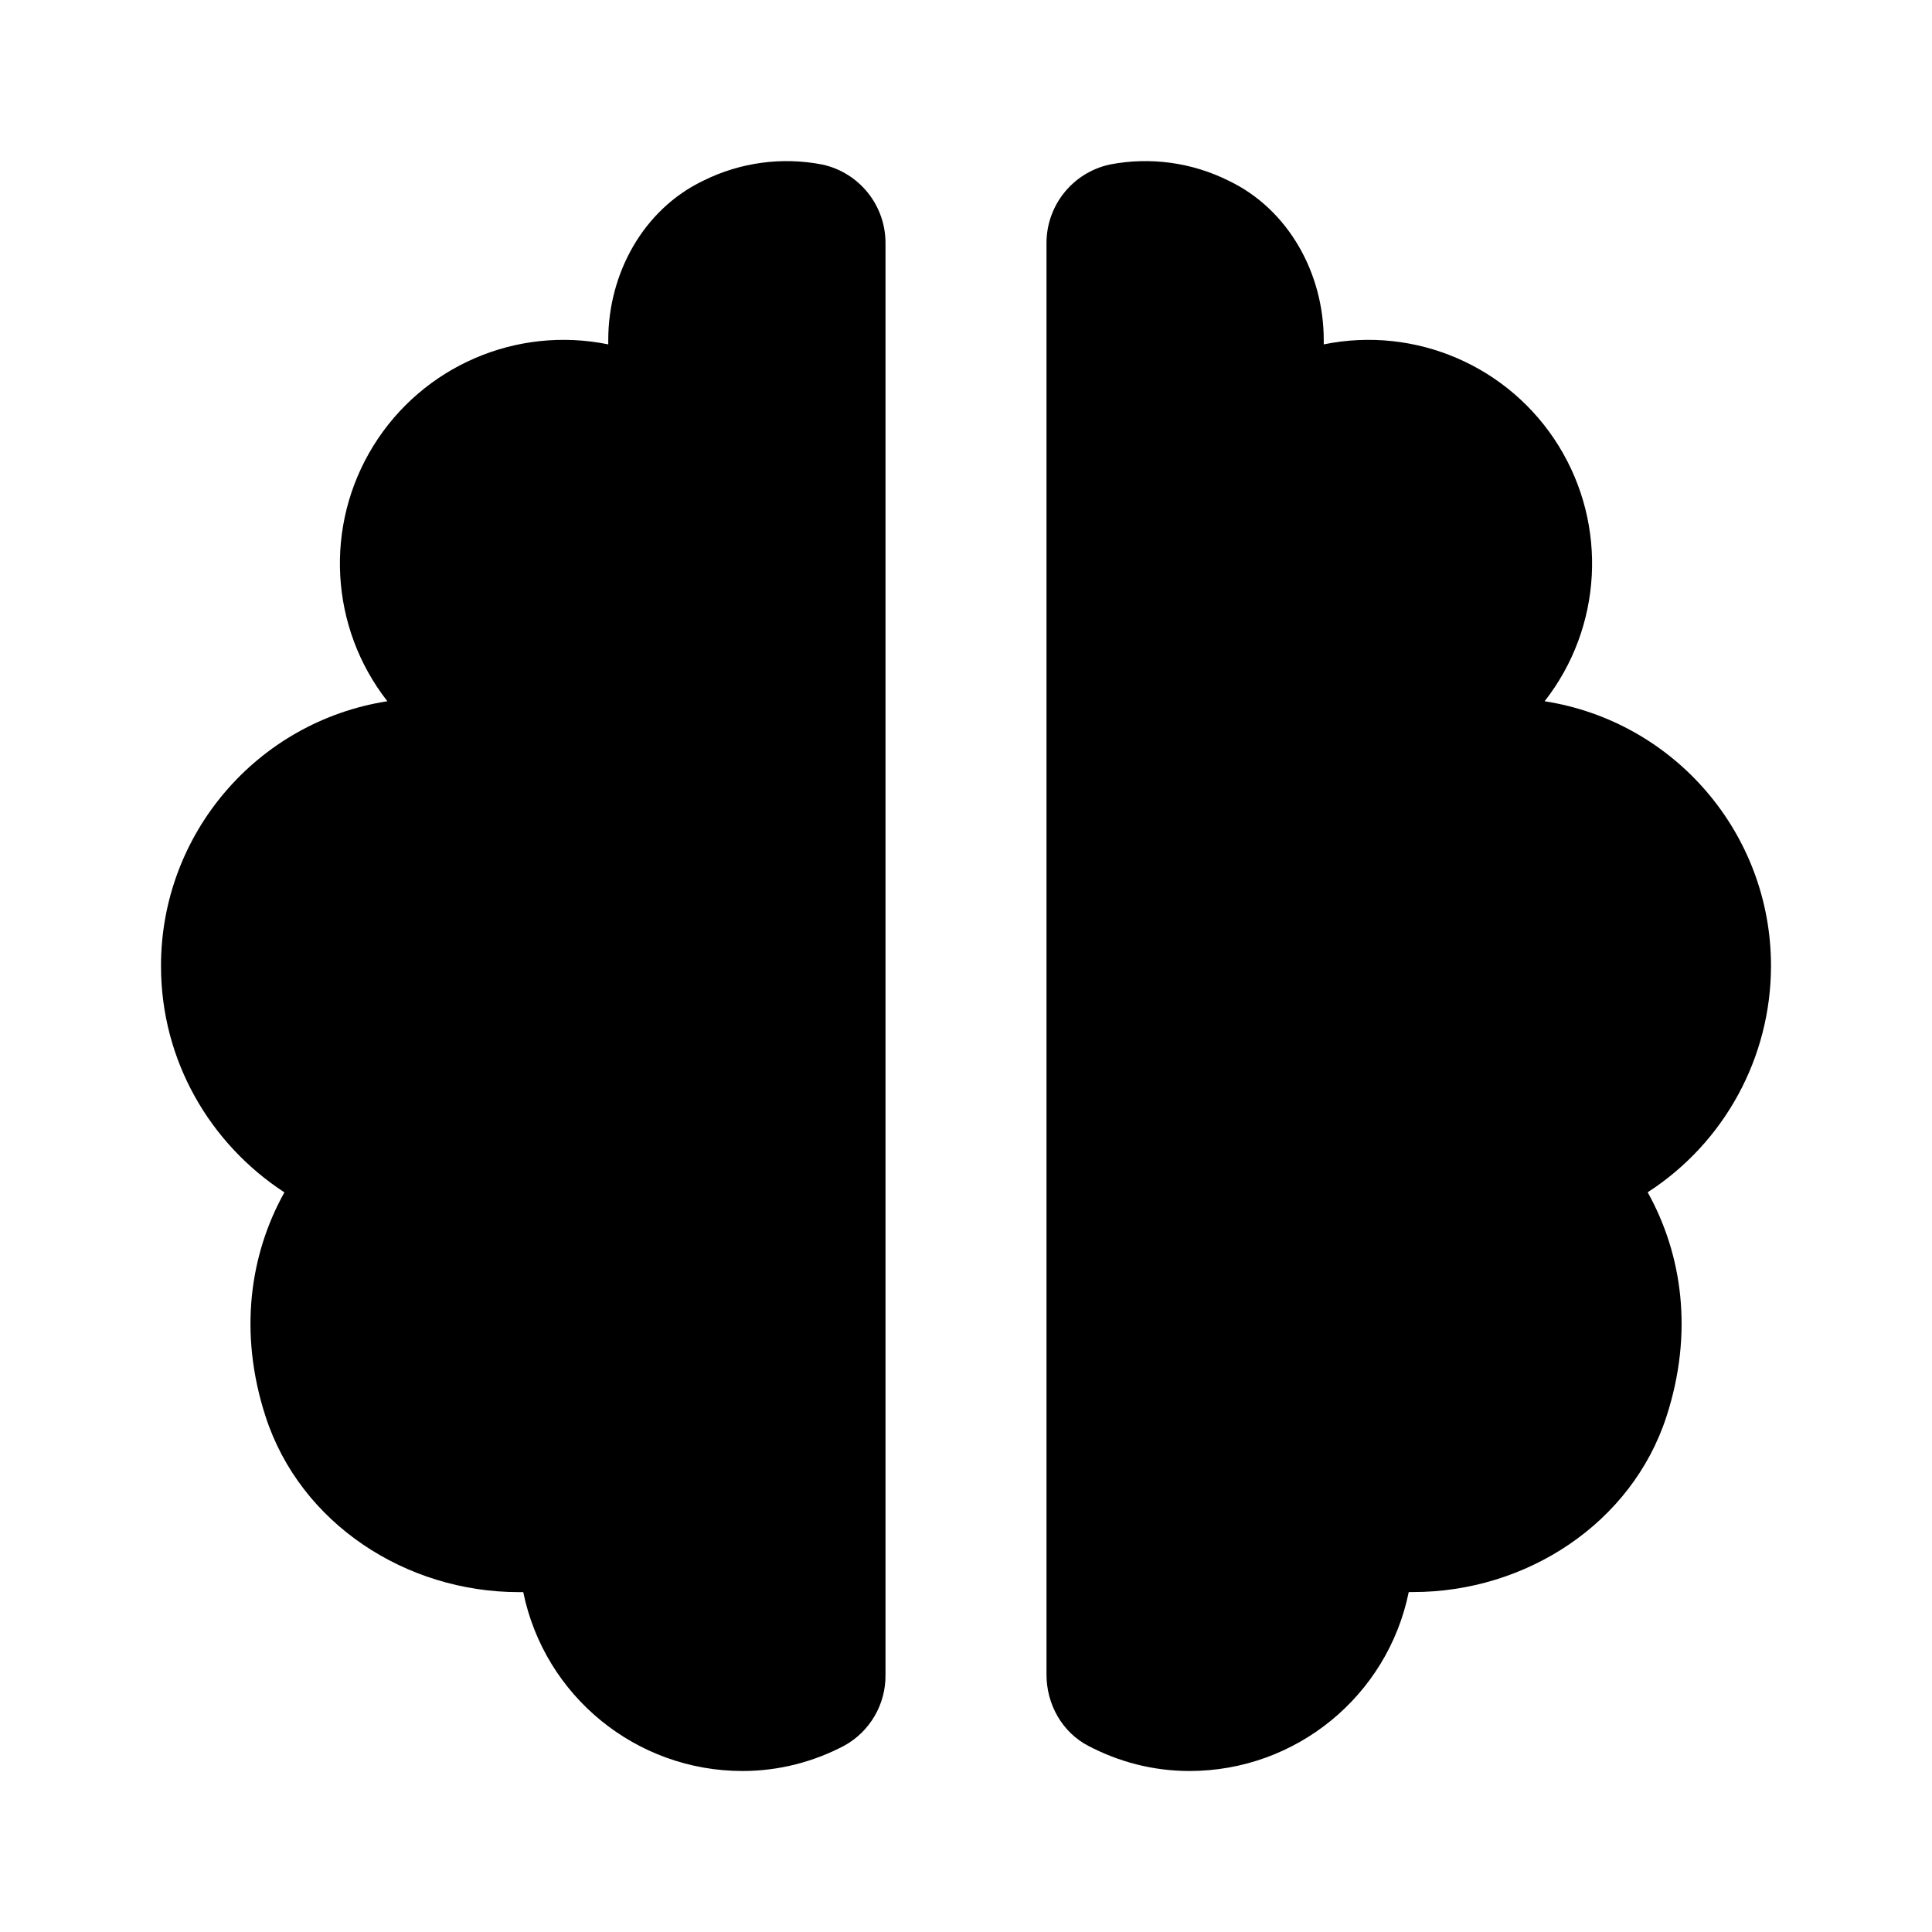
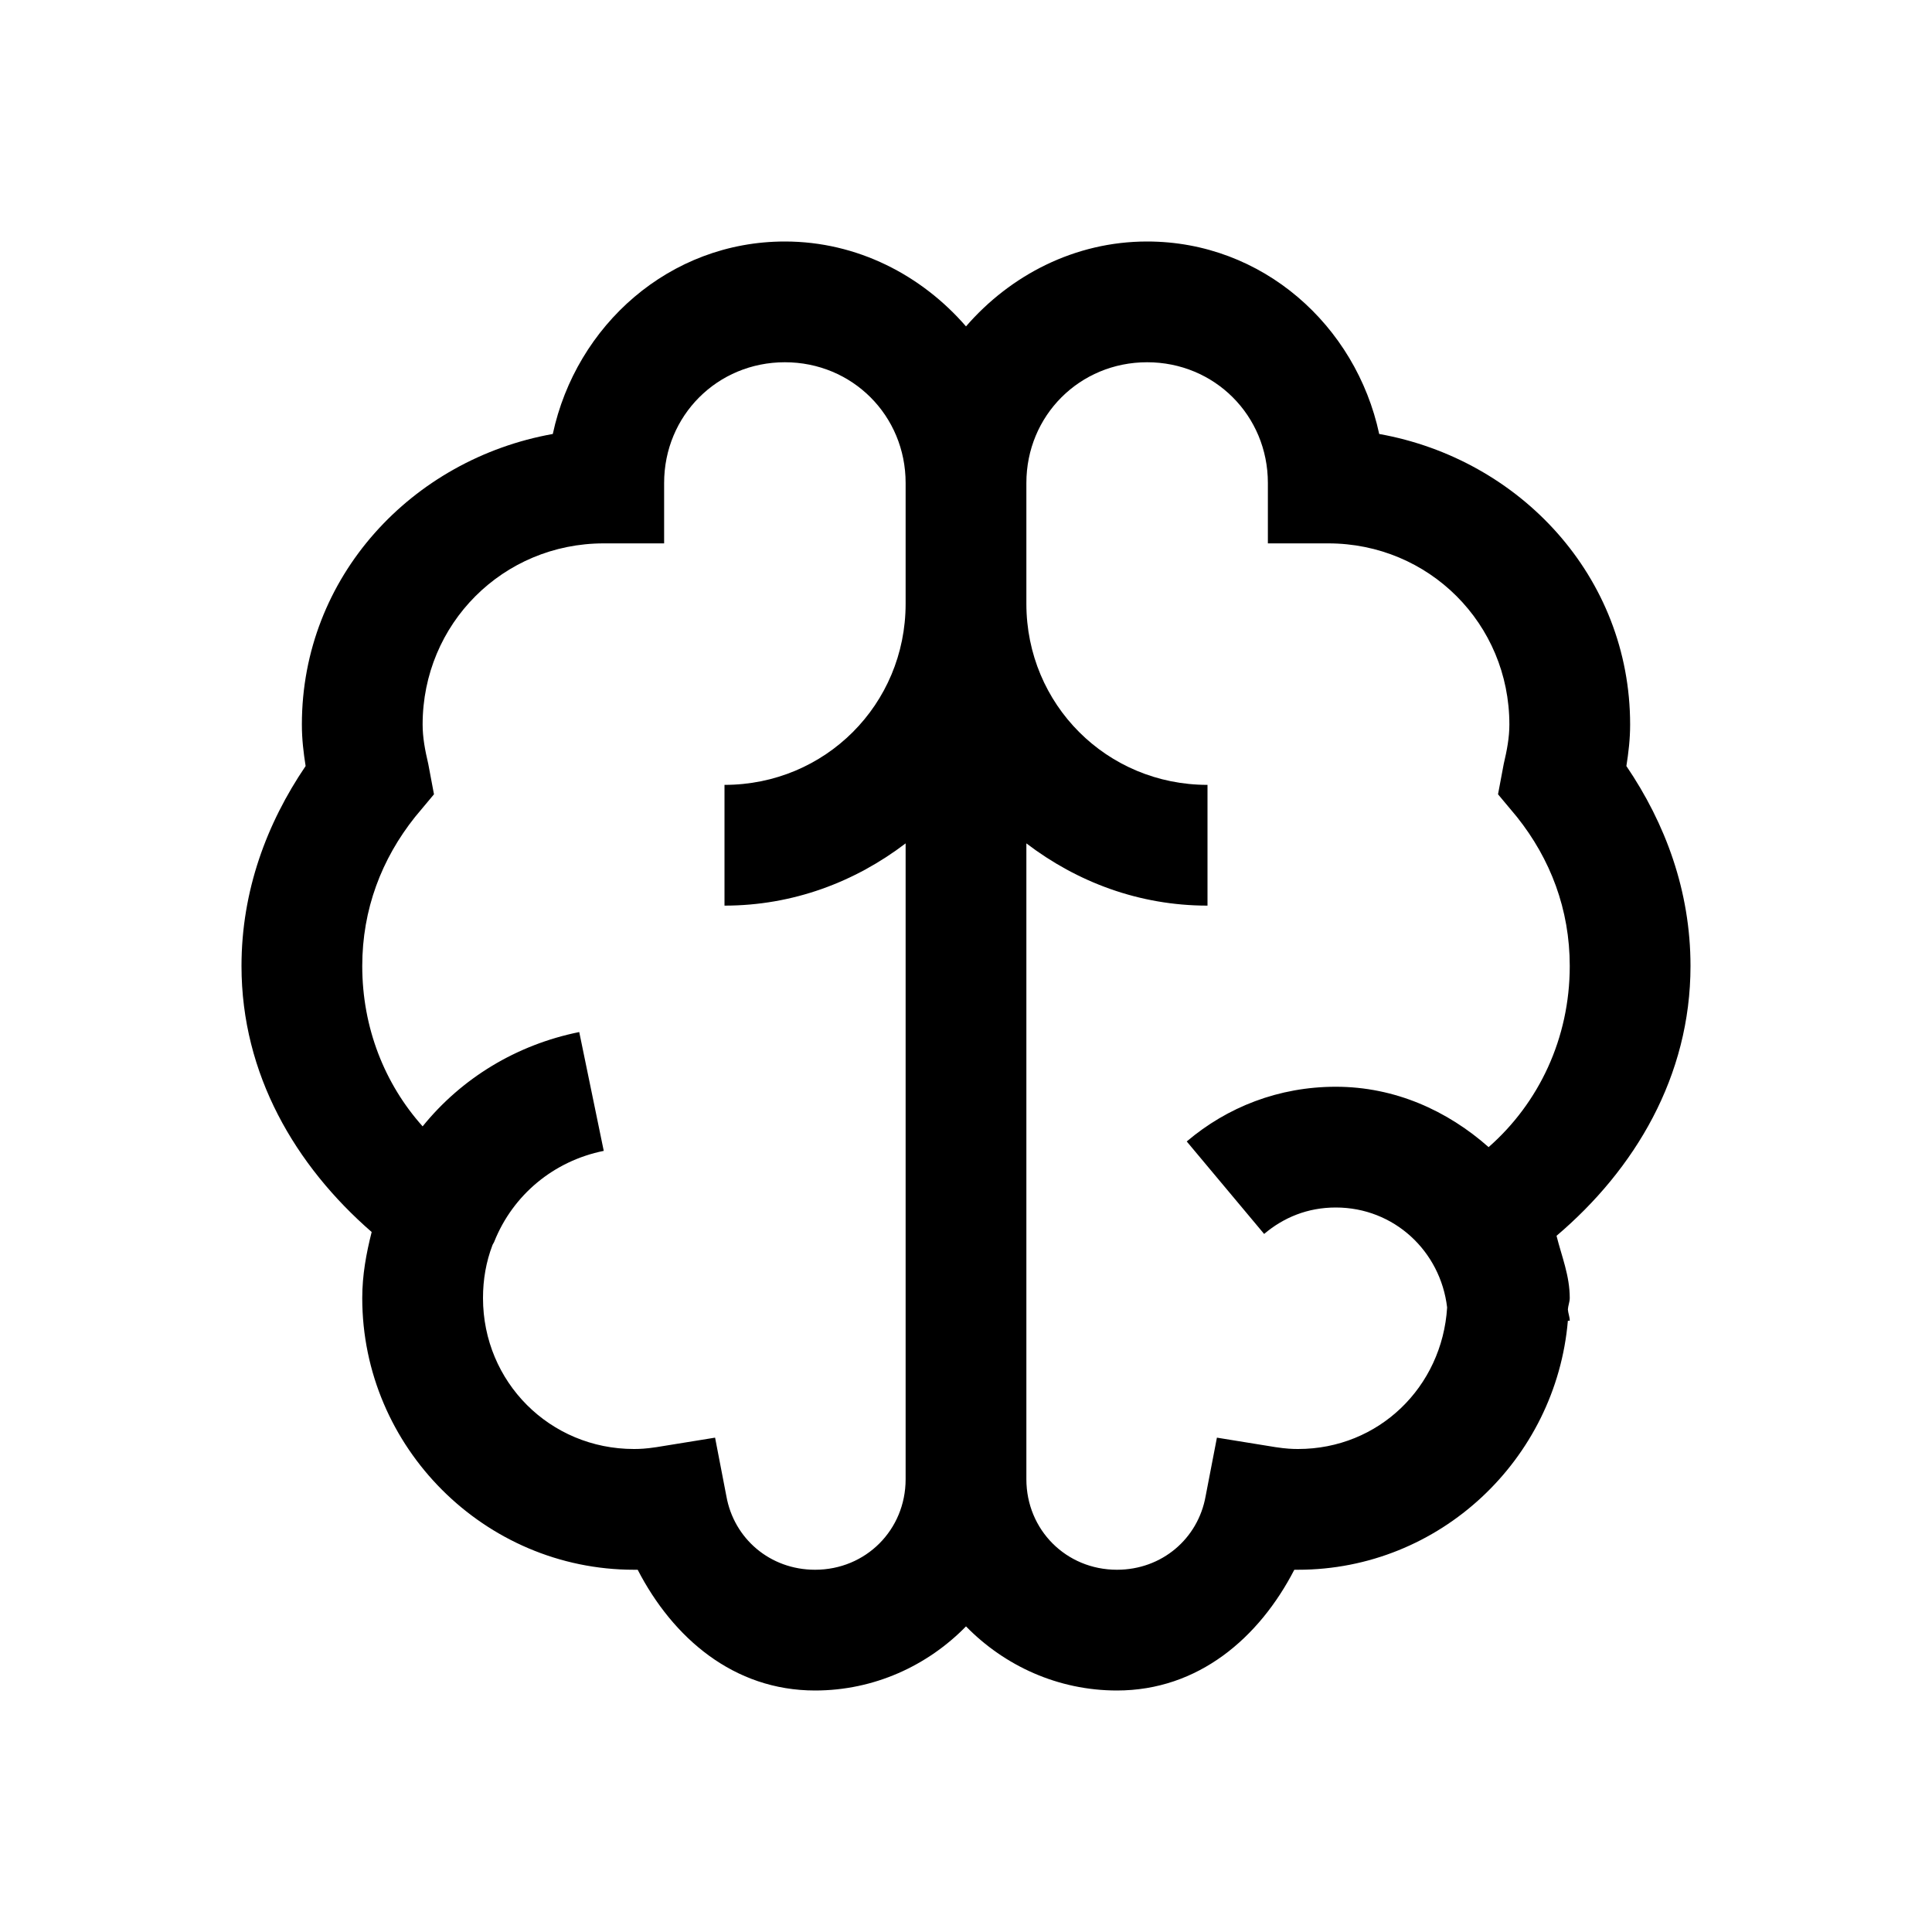
- <svg xmlns="http://www.w3.org/2000/svg" fill="#000000" width="800px" height="800px" viewBox="0 0 24 24">
-   <path d="M3.299 17.596c.432 1.332 1.745 2.182 3.146 2.182H6.5A2.78 2.78 0 0 0 9.223 22c.457 0 .884-.115 1.262-.313a.992.992 0 0 0 .515-.882V3.027a.997.997 0 0 0-.785-.983 2.324 2.324 0 0 0-1.479.201c-.744.356-1.18 1.151-1.18 1.978v.055a2.778 2.778 0 0 0-2.744 4.433A3.327 3.327 0 0 0 2 12c0 1.178.611 2.211 1.533 2.812-.43.771-.571 1.746-.234 2.784zm15.889-8.885a2.778 2.778 0 0 0-2.744-4.433v-.055c0-.826-.437-1.622-1.181-1.978a2.32 2.32 0 0 0-1.478-.201.998.998 0 0 0-.785.983v17.777c0 .365.192.712.516.882.378.199.804.314 1.261.314a2.78 2.78 0 0 0 2.723-2.223h.056c1.4 0 2.714-.85 3.146-2.182.337-1.038.196-2.013-.234-2.784A3.35 3.35 0 0 0 22 12a3.327 3.327 0 0 0-2.812-3.289z" />
+ <svg xmlns="http://www.w3.org/2000/svg" fill="#000000" width="130px" height="130px" viewBox="0 0 32 32">
+   <path d="M 13 4 C 11.09 4 9.543 5.387 9.156 7.188 C 6.824 7.605 5 9.551 5 12 C 5 12.246 5.027 12.465 5.062 12.688 C 4.418 13.637 4 14.754 4 16 C 4 17.797 4.895 19.309 6.156 20.406 C 6.066 20.762 6 21.117 6 21.5 C 6 23.973 8.027 26 10.5 26 C 10.527 26 10.539 26 10.562 26 C 11.145 27.129 12.152 28 13.5 28 C 14.477 28 15.363 27.59 16 26.938 C 16.637 27.59 17.523 28 18.5 28 C 19.848 28 20.855 27.129 21.438 26 C 21.461 26 21.473 26 21.5 26 C 23.848 26 25.773 24.172 25.969 21.875 L 26 21.875 C 26 21.812 25.973 21.75 25.969 21.688 C 25.973 21.625 26 21.562 26 21.5 C 26 21.129 25.867 20.812 25.781 20.469 C 27.078 19.367 28 17.828 28 16 C 28 14.754 27.582 13.637 26.938 12.688 C 26.973 12.465 27 12.246 27 12 C 27 9.551 25.176 7.605 22.844 7.188 C 22.457 5.387 20.91 4 19 4 C 17.801 4 16.734 4.559 16 5.406 C 15.266 4.559 14.199 4 13 4 Z M 13 6 C 14.117 6 15 6.883 15 8 L 15 10 C 15 11.668 13.668 13 12 13 L 12 15 C 13.133 15 14.16 14.609 15 13.969 L 15 24.5 C 15 25.34 14.34 26 13.5 26 C 12.754 26 12.156 25.484 12.031 24.781 L 11.844 23.812 L 10.875 23.969 C 10.699 23.996 10.59 24 10.5 24 C 9.109 24 8 22.891 8 21.5 C 8 21.191 8.051 20.902 8.156 20.625 C 8.164 20.602 8.18 20.586 8.188 20.562 C 8.496 19.793 9.168 19.23 10 19.062 L 9.594 17.094 C 8.551 17.305 7.645 17.859 7 18.656 C 6.371 17.953 6 17.023 6 16 C 6 15.062 6.32 14.227 6.875 13.531 L 7.188 13.156 L 7.094 12.656 C 7.039 12.422 7 12.215 7 12 C 7 10.332 8.332 9 10 9 L 11 9 L 11 8 C 11 6.883 11.883 6 13 6 Z M 19 6 C 20.117 6 21 6.883 21 8 L 21 9 L 22 9 C 23.668 9 25 10.332 25 12 C 25 12.215 24.961 12.422 24.906 12.656 L 24.812 13.156 L 25.125 13.531 C 25.68 14.227 26 15.062 26 16 C 26 17.199 25.488 18.27 24.656 19 C 23.973 18.395 23.102 18 22.125 18 C 21.18 18 20.328 18.336 19.656 18.906 L 20.938 20.438 C 21.262 20.164 21.66 20 22.125 20 C 23.09 20 23.859 20.723 23.969 21.656 C 23.887 22.973 22.836 24 21.5 24 C 21.41 24 21.301 23.996 21.125 23.969 L 20.156 23.812 L 19.969 24.781 C 19.844 25.484 19.246 26 18.5 26 C 17.66 26 17 25.34 17 24.5 L 17 13.969 C 17.84 14.609 18.867 15 20 15 L 20 13 C 18.332 13 17 11.668 17 10 L 17 8 C 17 6.883 17.883 6 19 6 Z" />
</svg>
